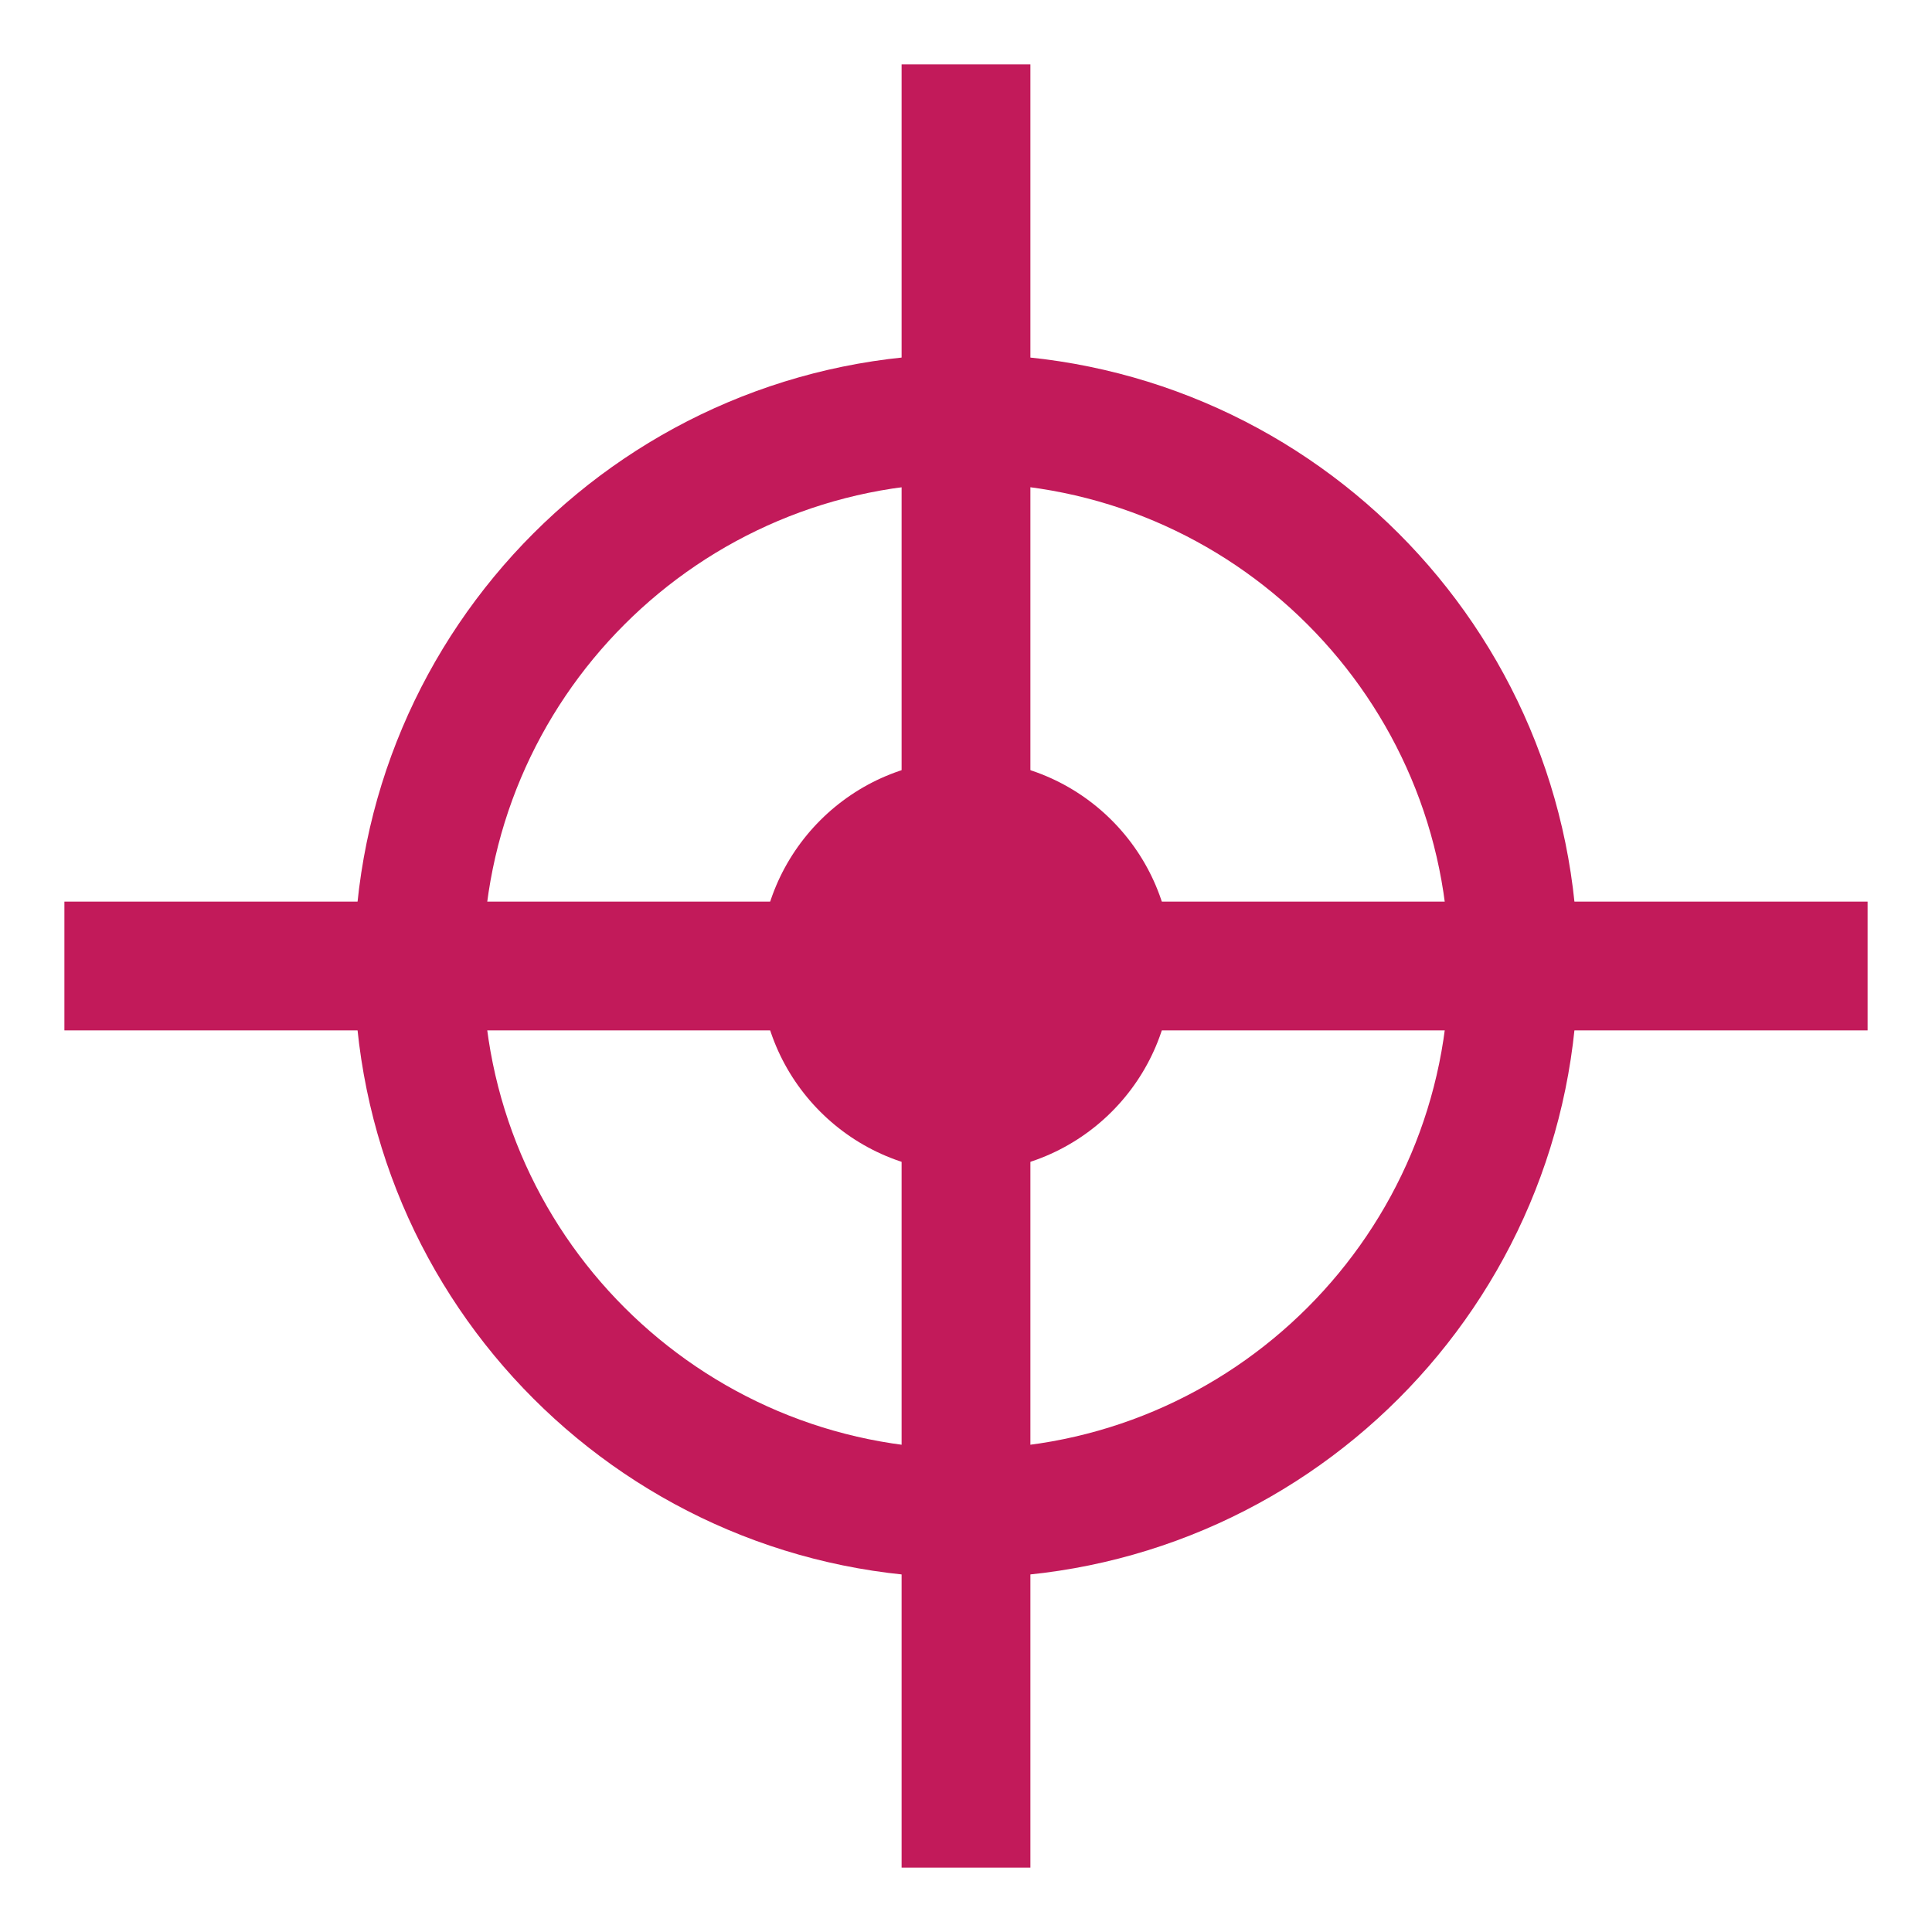
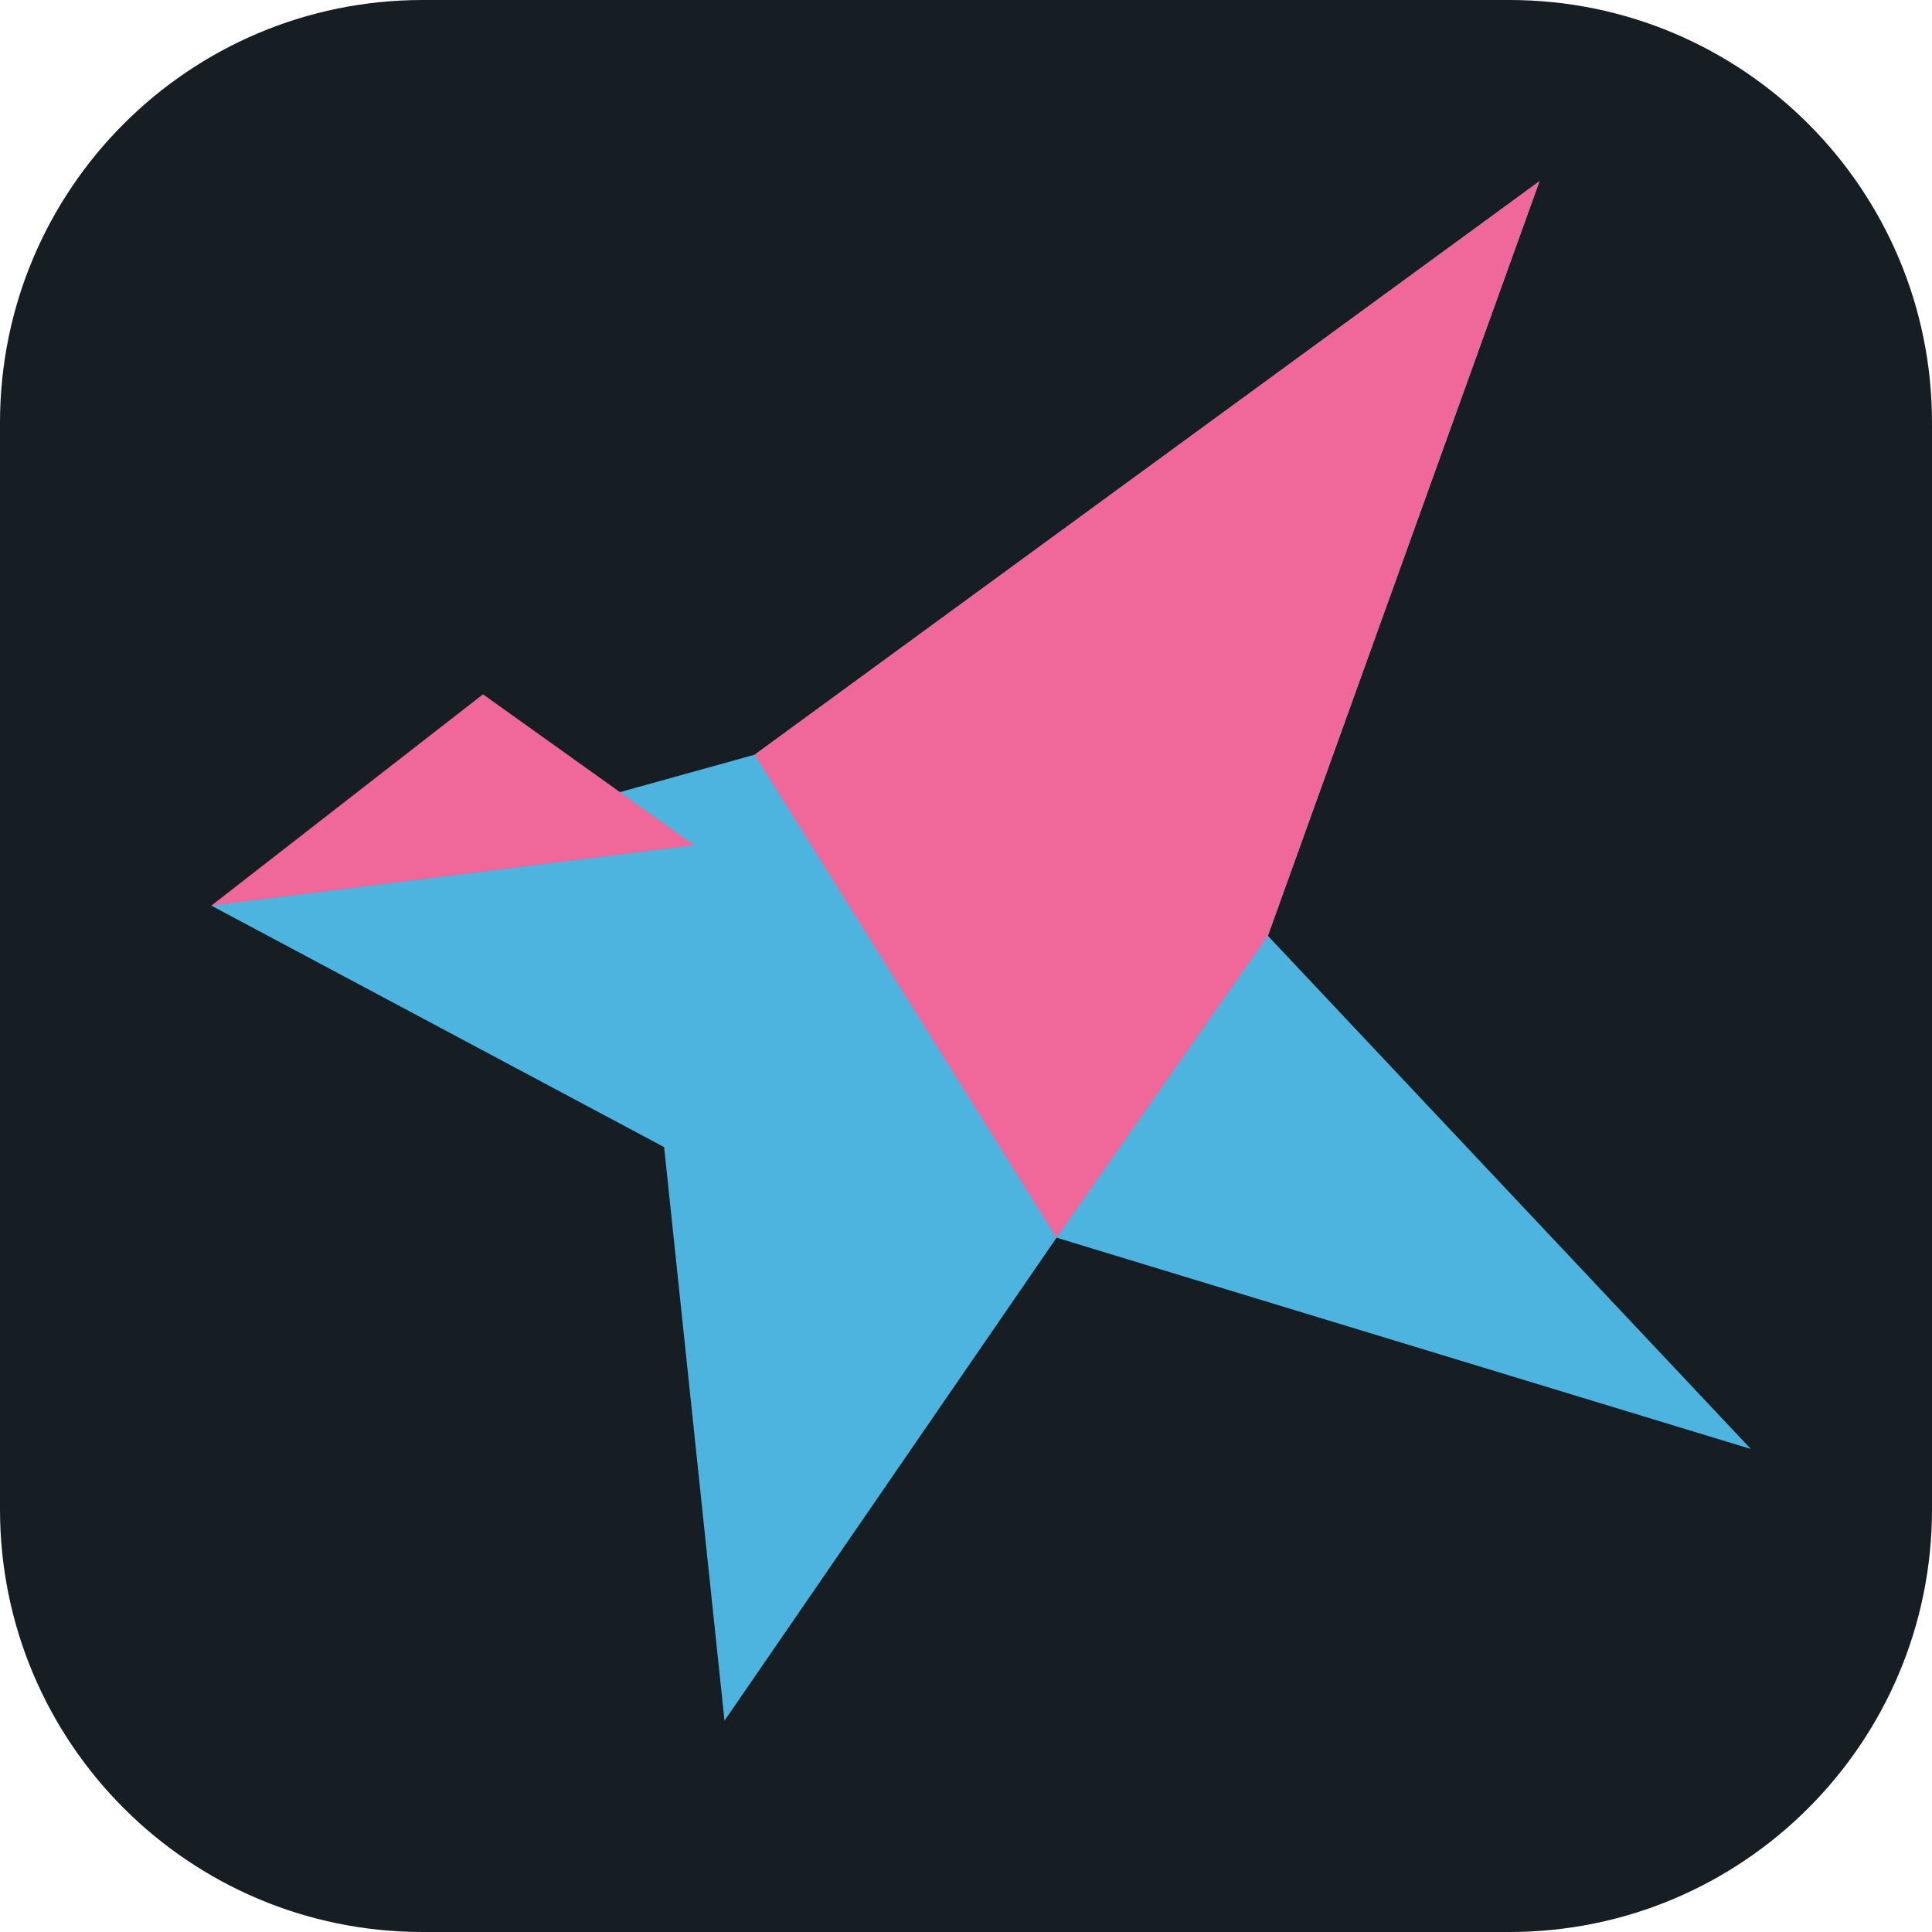
- <svg xmlns="http://www.w3.org/2000/svg" viewBox="0 0 30 30">
-   <style>g{color:#c21a5a}@media (prefers-color-scheme:dark){g{color:#f0679a}}</style>
-   <g>
-     <circle cx="15" cy="15" r="8.5" fill="none" stroke="currentColor" stroke-width="2" />
-     <circle cx="15" cy="15" r="3.2" fill="currentColor" />
-     <path d="M15 1v28M1 15h28" stroke="currentColor" stroke-width="2" />
-   </g>
+ <svg xmlns="http://www.w3.org/2000/svg" viewBox="0 0 64 64">
+   <rect width="64" height="64" rx="14" fill="#161d23" />
+   <path d="M7 30L25 25L51 6L42 31L58 48L35 41L24 57L22 38Z" fill="#4db3df" />
+   <path d="M25 25L51 6L42 31L35 41Z" fill="#f0679a" />
+   <path d="M7 30L16 23L23 28Z" fill="#f0679a" />
</svg>
